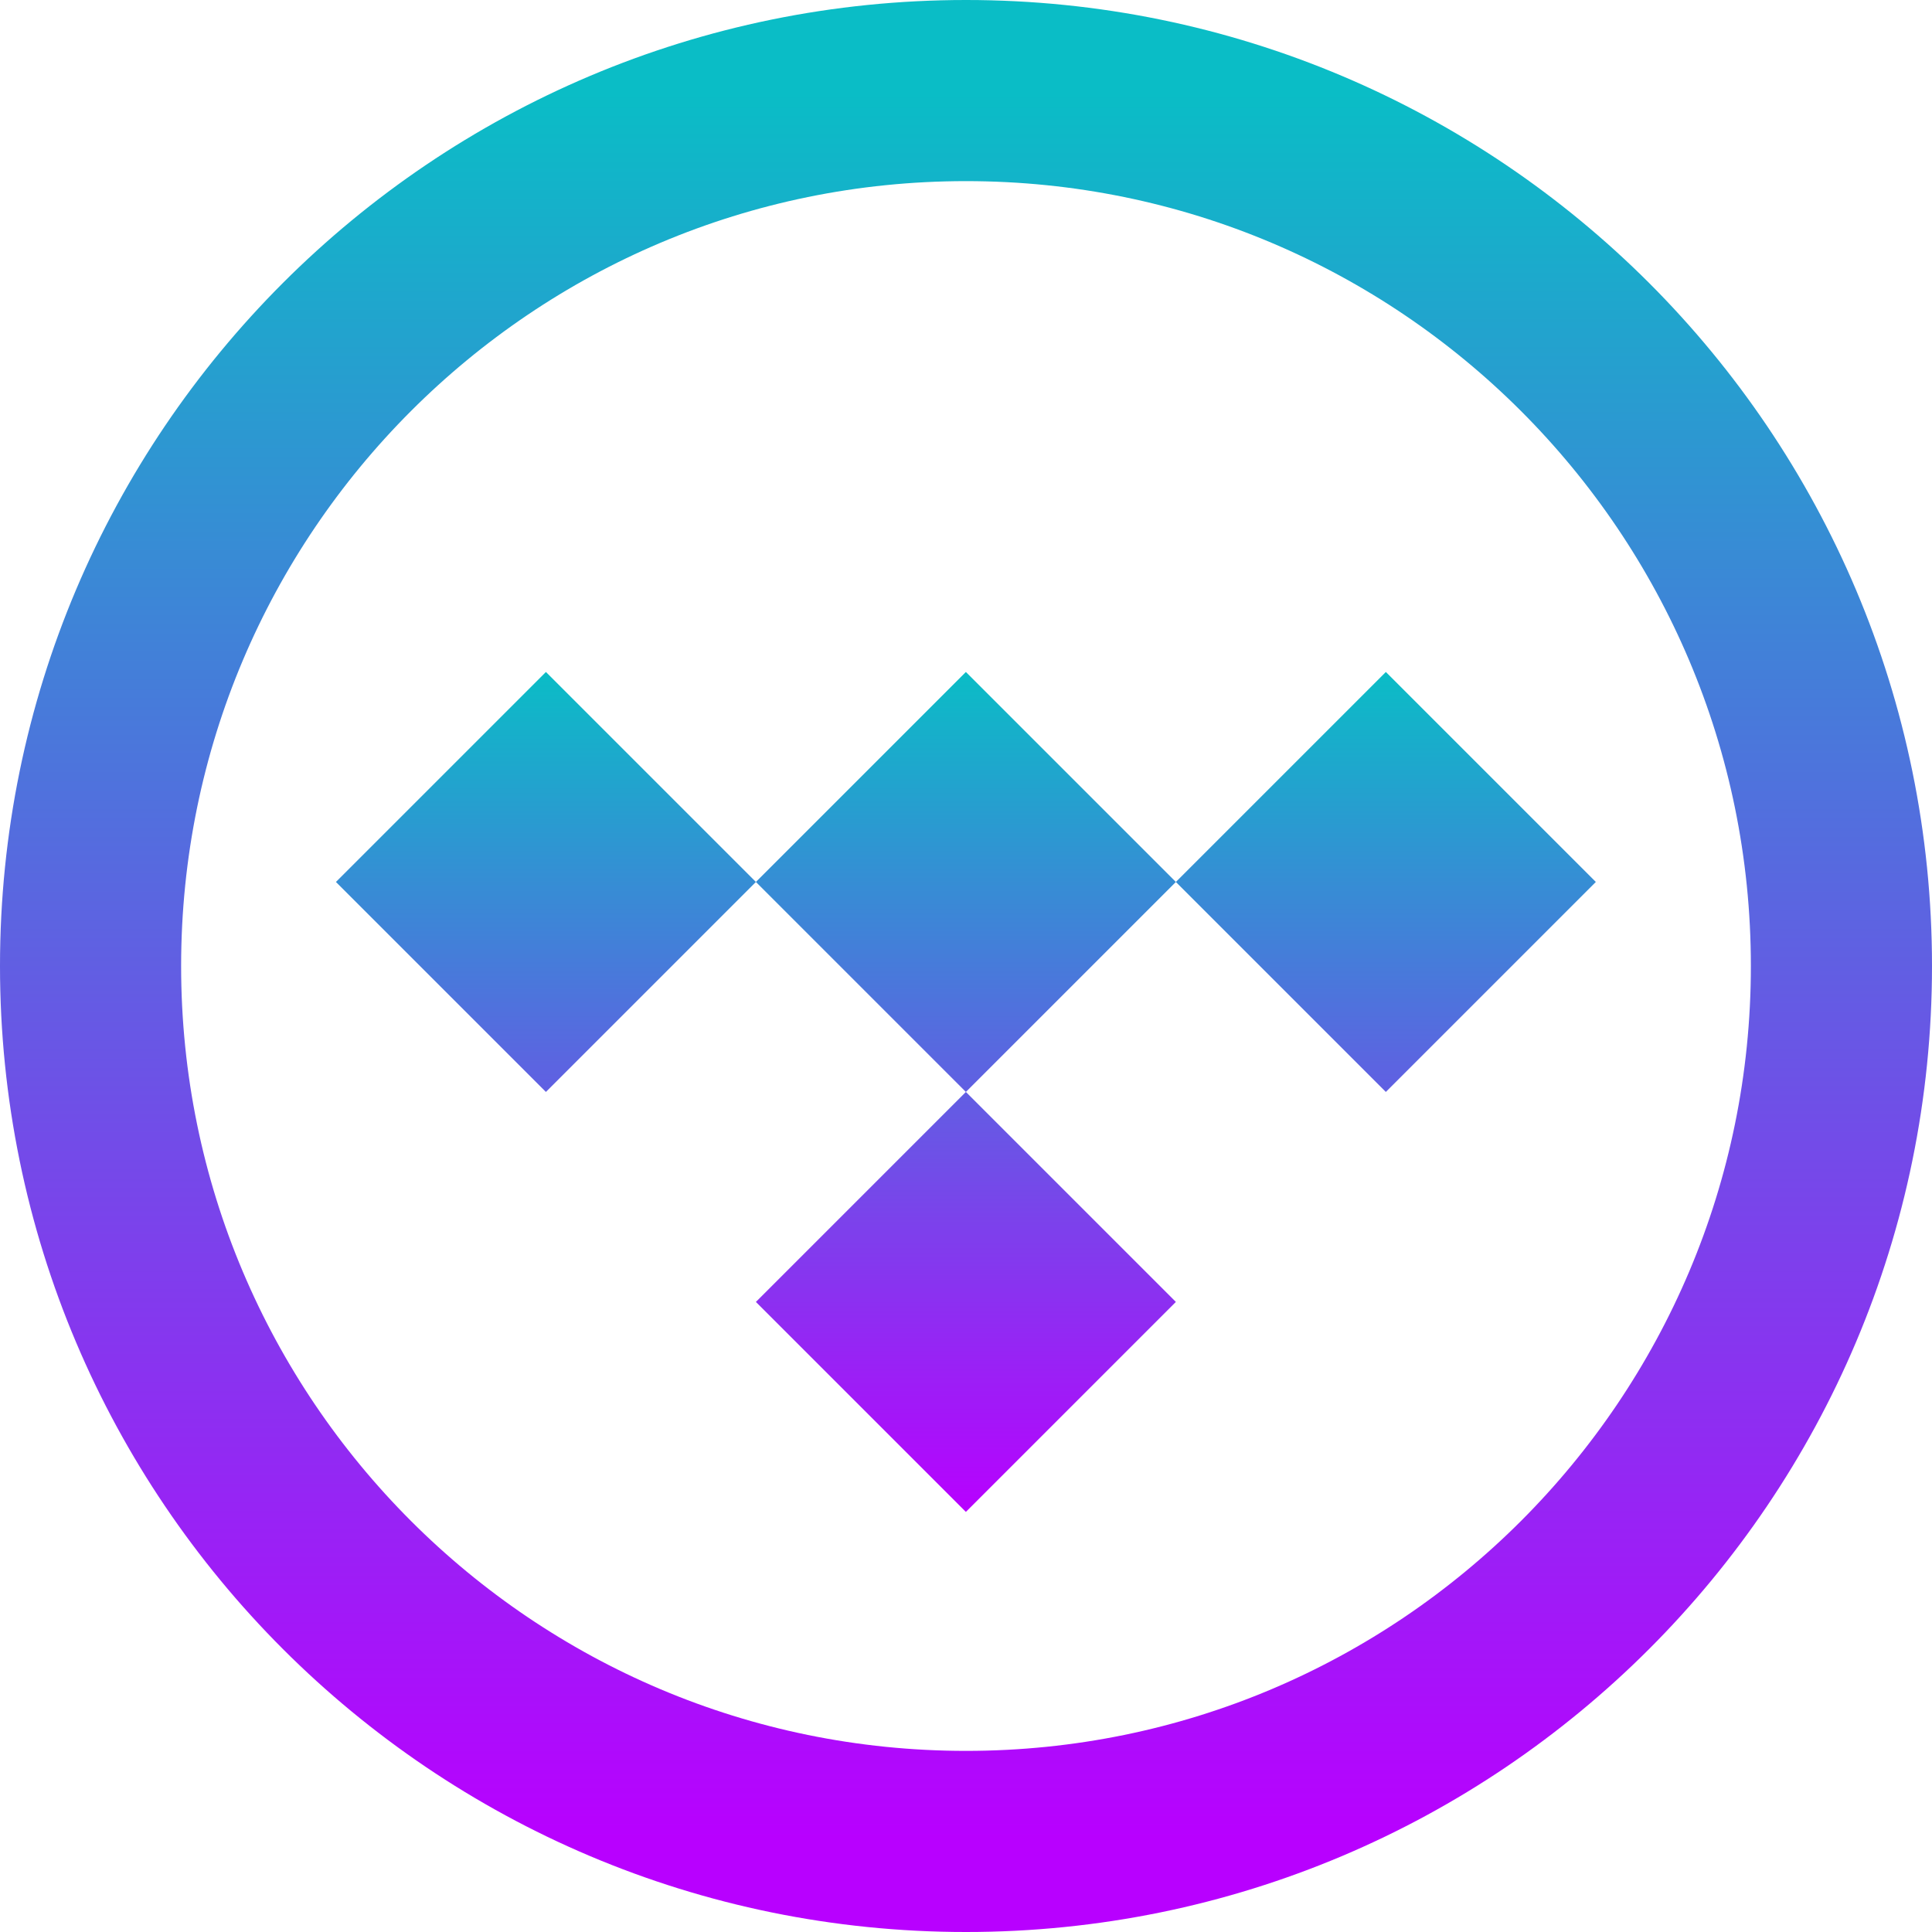
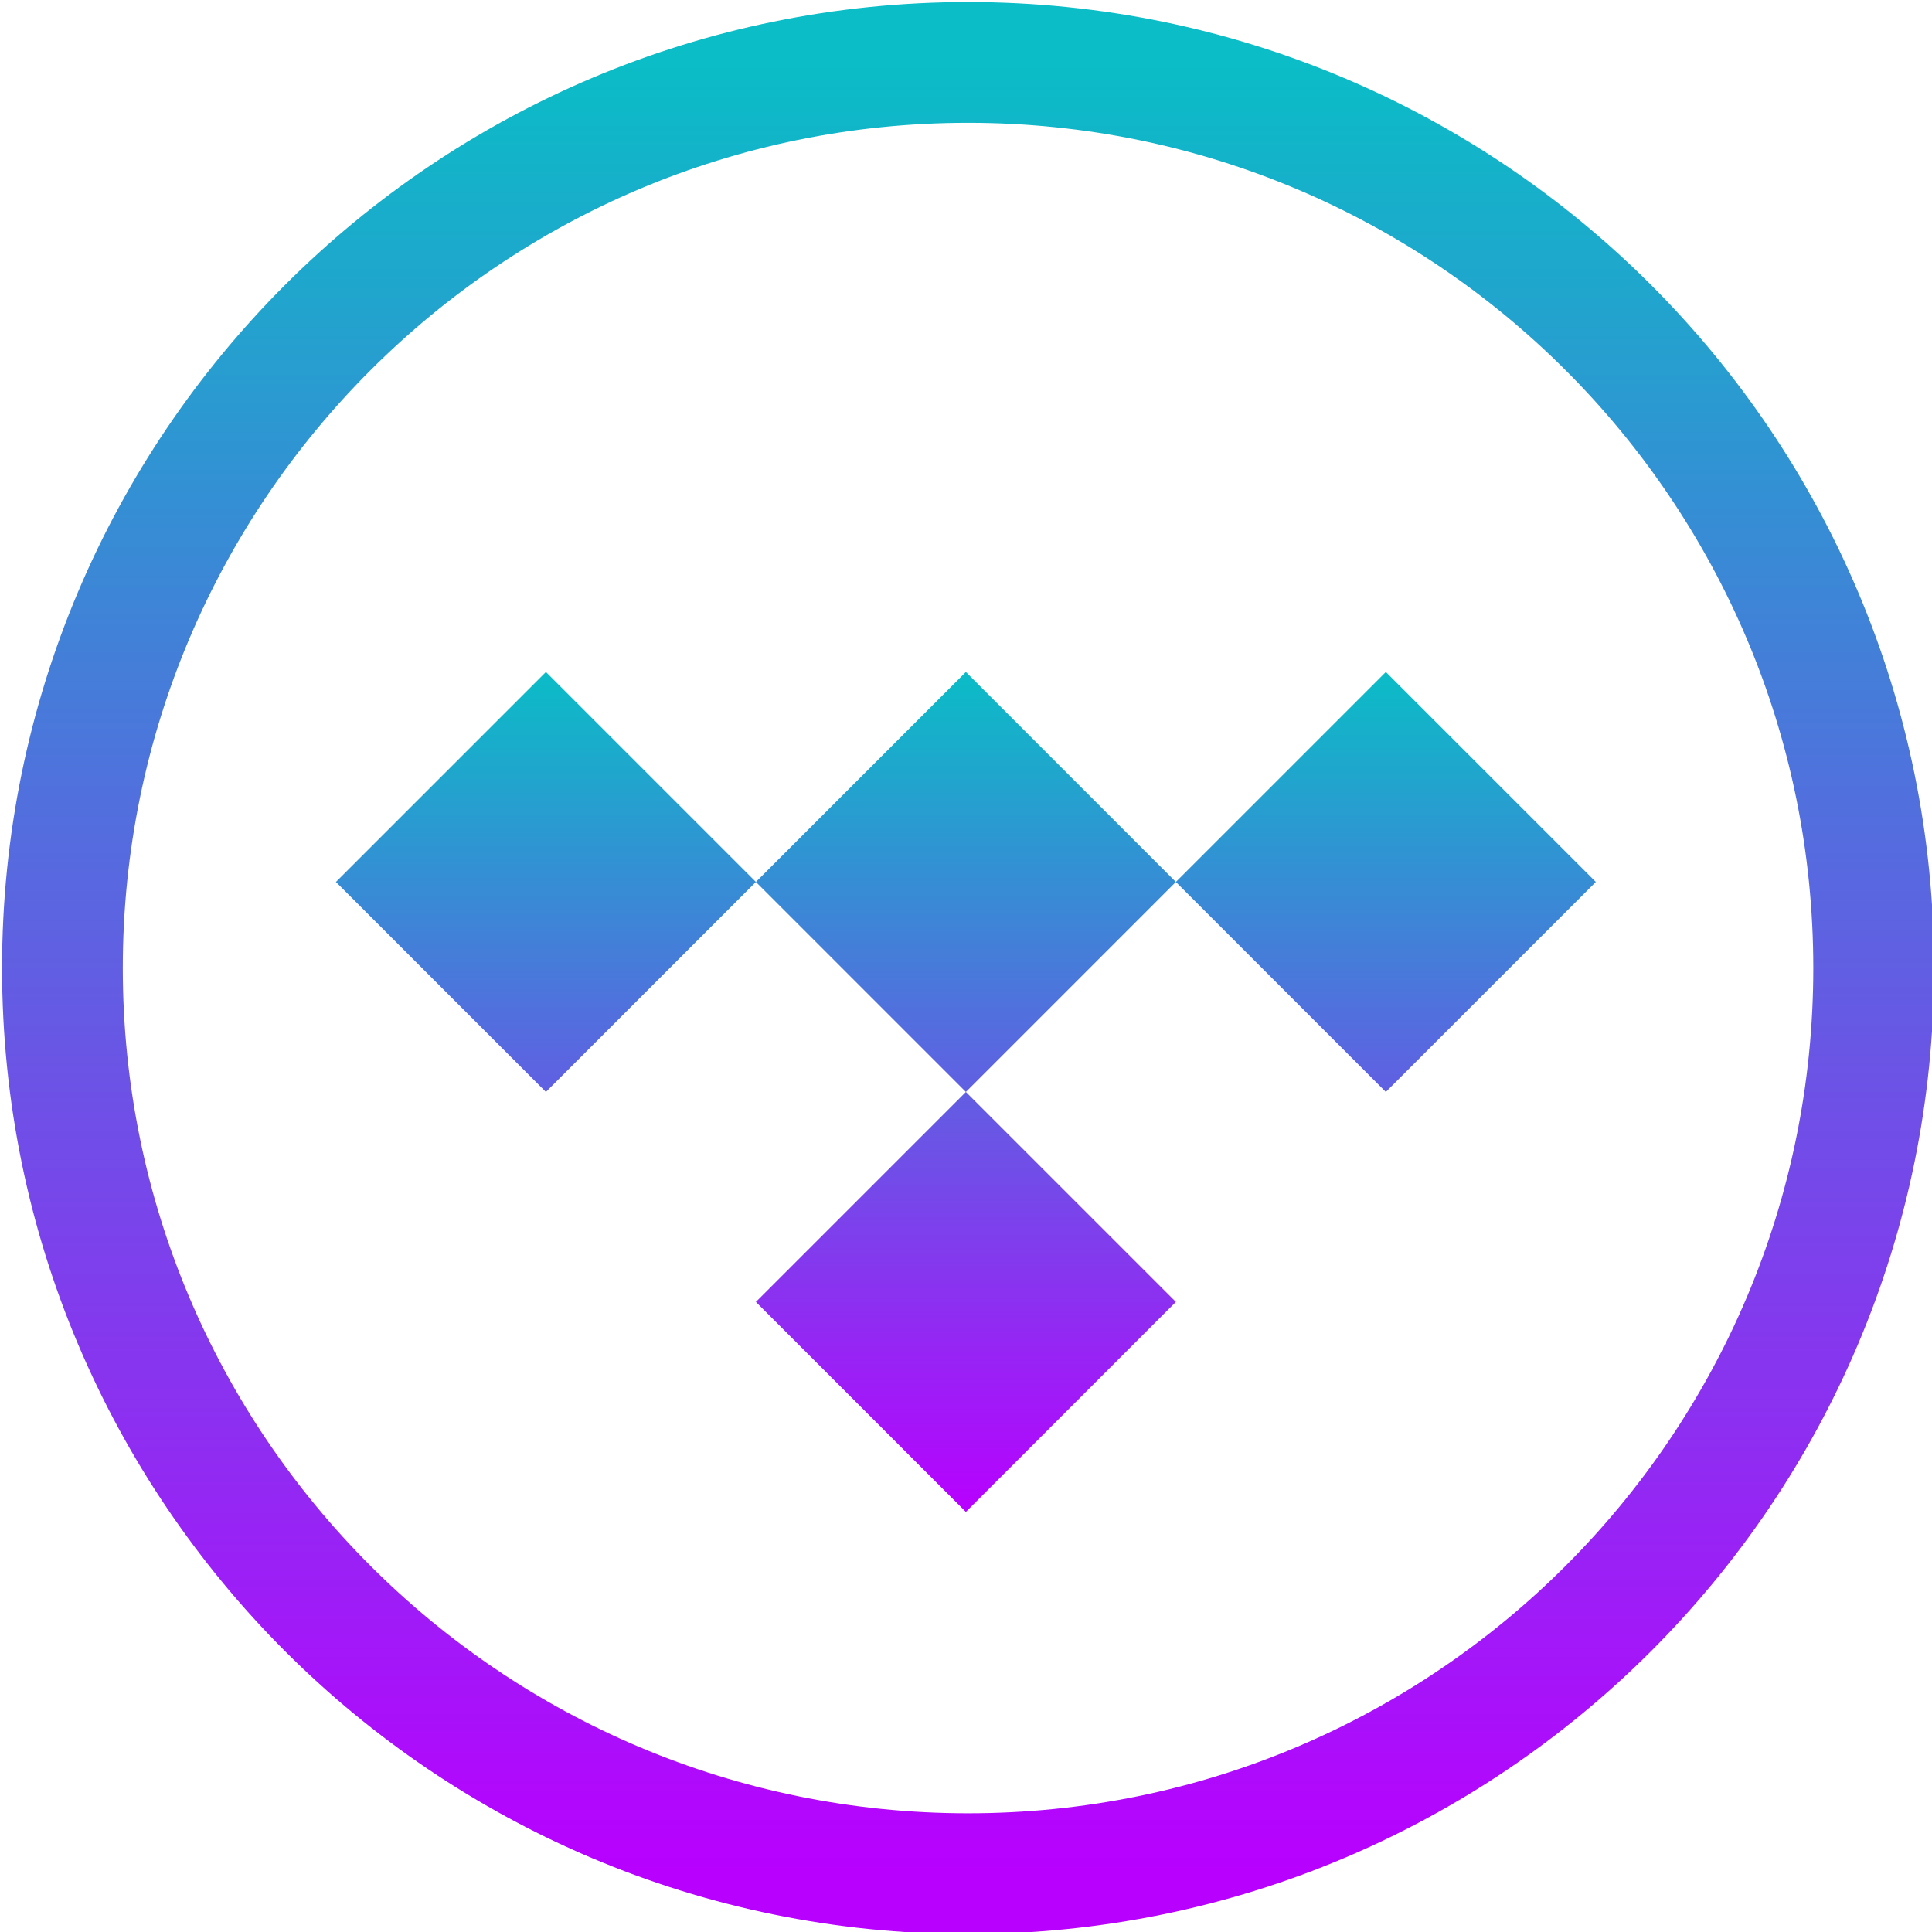
<svg xmlns="http://www.w3.org/2000/svg" version="1.1" viewBox="0 0 16 16" id="svg7" width="16" height="16">
  <defs>
    <style id="current-color-scheme" type="text/css">
         .ColorScheme-Text { color: #0abdc6; } .ColorScheme-Highlight { color:#5294e2; }
      </style>
    <linearGradient id="arrongin" x1="0%" x2="0%" y1="0%" y2="100%">
      <stop offset="0%" style="stop-color:#dd9b44; stop-opacity:1" />
      <stop offset="100%" style="stop-color:#ad6c16; stop-opacity:1" />
    </linearGradient>
    <linearGradient id="aurora" x1="0%" x2="0%" y1="0%" y2="100%">
      <stop offset="0%" style="stop-color:#09D4DF; stop-opacity:1" />
      <stop offset="100%" style="stop-color:#9269F4; stop-opacity:1" />
    </linearGradient>
    <linearGradient id="cyberneon" x1="0%" x2="0%" y1="0%" y2="100%">
      <stop offset="0" style="stop-color:#0abdc6; stop-opacity:1" />
      <stop offset="1" style="stop-color:#ea00d9; stop-opacity:1" />
    </linearGradient>
    <linearGradient id="fitdance" x1="0%" x2="0%" y1="0%" y2="100%">
      <stop offset="0%" style="stop-color:#1AD6AB; stop-opacity:1" />
      <stop offset="100%" style="stop-color:#329DB6; stop-opacity:1" />
    </linearGradient>
    <linearGradient id="oomox" x1="0%" x2="0%" y1="0%" y2="100%">
      <stop offset="0%" style="stop-color:#0abdc6; stop-opacity:1" />
      <stop offset="100%" style="stop-color:#b800ff; stop-opacity:1" />
    </linearGradient>
    <linearGradient id="rainblue" x1="0%" x2="0%" y1="0%" y2="100%">
      <stop offset="0%" style="stop-color:#00F260; stop-opacity:1" />
      <stop offset="100%" style="stop-color:#0575E6; stop-opacity:1" />
    </linearGradient>
    <linearGradient id="sunrise" x1="0%" x2="0%" y1="0%" y2="100%">
      <stop offset="0%" style="stop-color: #FF8501; stop-opacity:1" />
      <stop offset="100%" style="stop-color: #FFCB01; stop-opacity:1" />
    </linearGradient>
    <linearGradient id="telinkrin" x1="0%" x2="0%" y1="0%" y2="100%">
      <stop offset="0%" style="stop-color: #b2ced6; stop-opacity:1" />
      <stop offset="100%" style="stop-color: #6da5b7; stop-opacity:1" />
    </linearGradient>
    <linearGradient id="60spsycho" x1="0%" x2="0%" y1="0%" y2="100%">
      <stop offset="0%" style="stop-color: #df5940; stop-opacity:1" />
      <stop offset="25%" style="stop-color: #d8d15f; stop-opacity:1" />
      <stop offset="50%" style="stop-color: #e9882a; stop-opacity:1" />
      <stop offset="100%" style="stop-color: #279362; stop-opacity:1" />
    </linearGradient>
    <linearGradient id="90ssummer" x1="0%" x2="0%" y1="0%" y2="100%">
      <stop offset="0%" style="stop-color: #f618c7; stop-opacity:1" />
      <stop offset="20%" style="stop-color: #94ffab; stop-opacity:1" />
      <stop offset="50%" style="stop-color: #fbfd54; stop-opacity:1" />
      <stop offset="100%" style="stop-color: #0f83ae; stop-opacity:1" />
    </linearGradient>
  </defs>
-   <ellipse cx="8" cy="8" style="fill:none;stroke:url(#oomox);stroke-width:1.5;stroke-dasharray:none" id="path_circle" class="ColorScheme-Text" rx="7.25" ry="7.25" />
+   <ellipse cx="8.017" cy="8.017" style="fill:none;stroke:url(#oomox);stroke-width:1;stroke-dasharray:none" id="path_circle" class="ColorScheme-Text" rx="7.5" ry="7.5" />
  <path d="M 4.521,5.565 2.782,7.304 4.521,9.043 6.26,7.304 Z M 6.26,7.304 7.999,9.043 9.738,7.304 7.999,5.565 Z m 3.478,0 1.739,1.739 L 13.216,7.304 11.477,5.565 Z M 7.999,9.043 6.26,10.782 7.999,12.521 9.738,10.782 Z" style="fill:url(#oomox);stroke-width:0.348" id="path_symbol" class="ColorScheme-Text" />
</svg>
